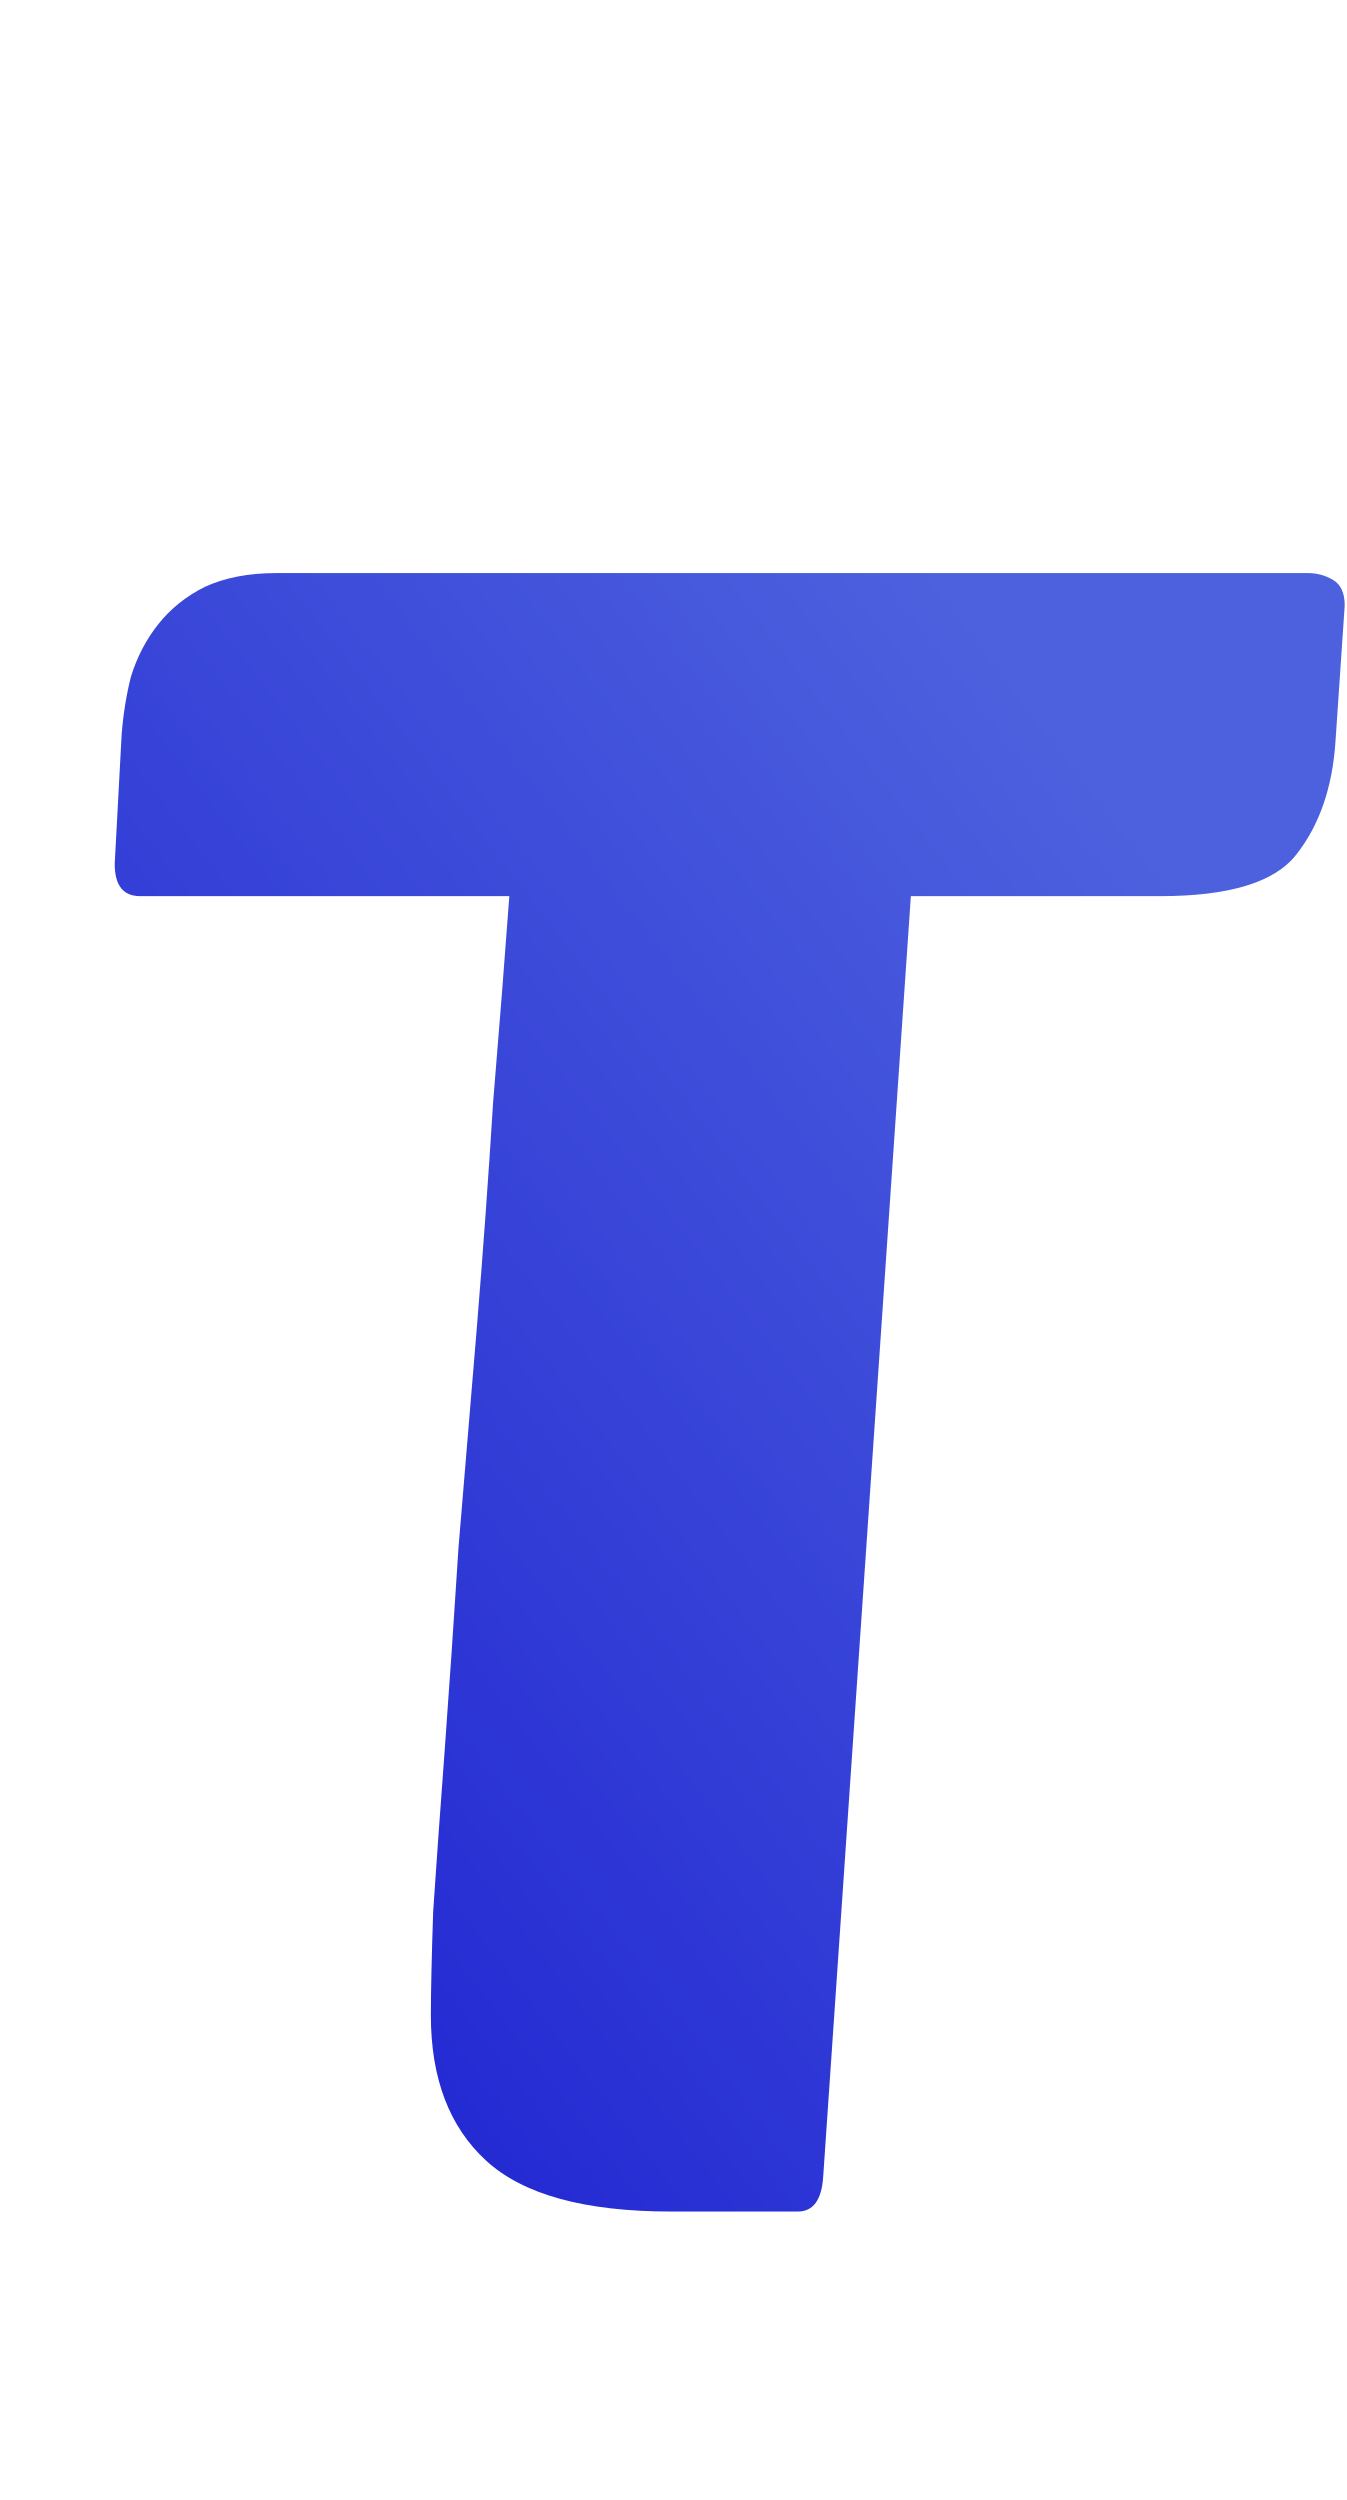
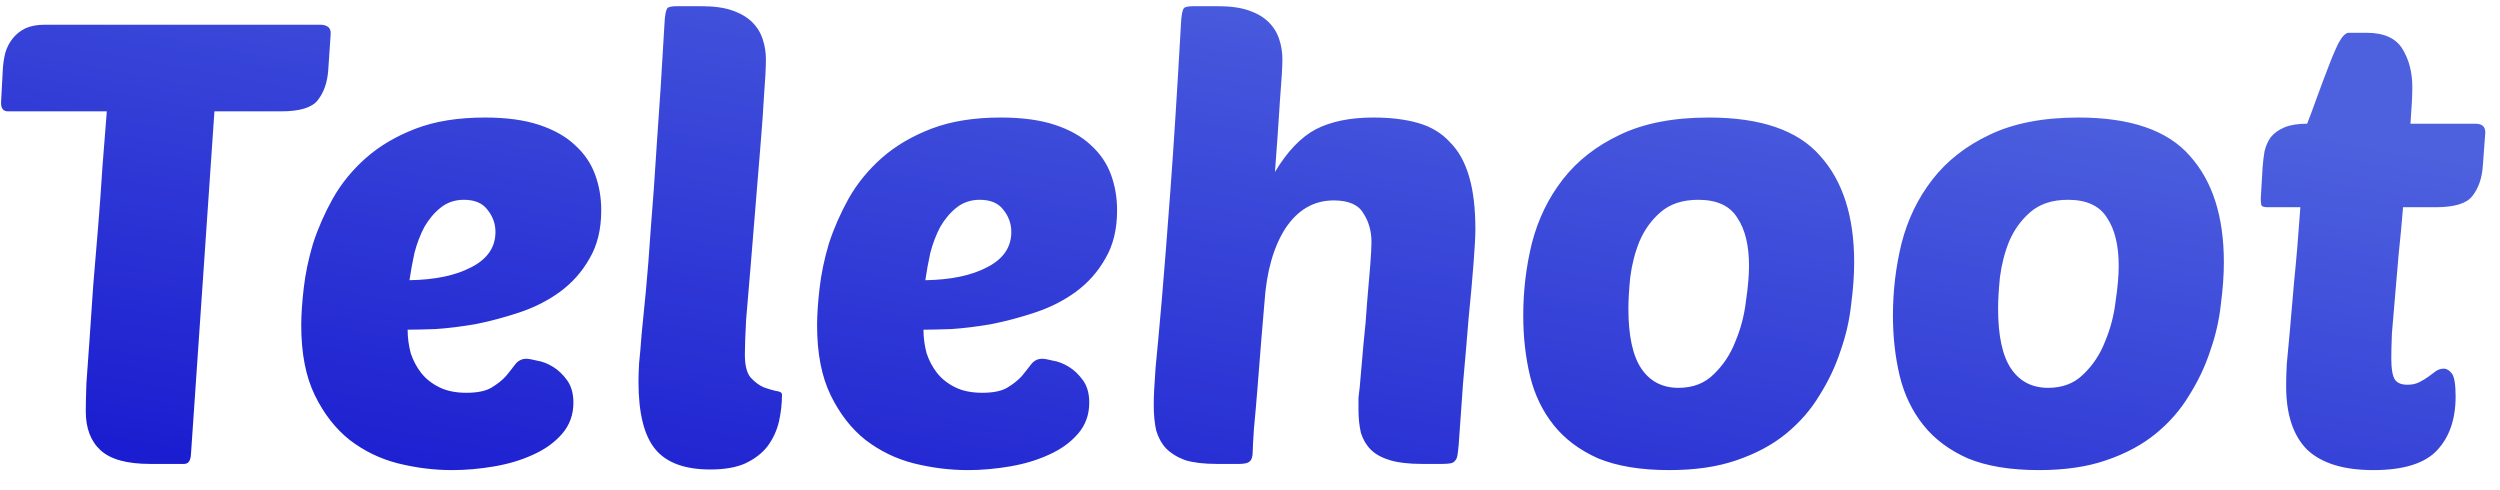
- <svg xmlns="http://www.w3.org/2000/svg" width="14" height="26" viewBox="0 0 14 26" fill="none">
-   <path d="M9.473 9.32L8.561 22.64C8.545 22.88 8.457 23 8.297 23H6.977C6.081 23 5.441 22.824 5.057 22.472C4.673 22.12 4.481 21.616 4.481 20.96C4.481 20.72 4.489 20.36 4.505 19.88C4.537 19.4 4.577 18.84 4.625 18.2C4.673 17.544 4.721 16.84 4.769 16.088C4.833 15.32 4.897 14.552 4.961 13.784C5.025 13 5.081 12.224 5.129 11.456C5.193 10.688 5.249 9.976 5.297 9.32H1.457C1.281 9.32 1.193 9.208 1.193 8.984L1.265 7.64C1.281 7.432 1.313 7.232 1.361 7.04C1.425 6.832 1.521 6.648 1.649 6.488C1.777 6.328 1.937 6.2 2.129 6.104C2.337 6.008 2.585 5.96 2.873 5.96H13.601C13.697 5.96 13.785 5.984 13.865 6.032C13.945 6.08 13.985 6.168 13.985 6.296L13.889 7.712C13.857 8.192 13.721 8.584 13.481 8.888C13.257 9.176 12.785 9.32 12.065 9.32H9.473Z" fill="url(#paint0_linear_888_7733)" />
+ <svg xmlns="http://www.w3.org/2000/svg" width="97" height="19" viewBox="0 0 97 19" fill="none">Add commentMore actions
+     <path d="M8.32 4.32L7.408 17.64C7.392 17.88 7.304 18 7.144 18H5.824C4.928 18 4.288 17.824 3.904 17.472C3.52 17.12 3.328 16.616 3.328 15.96C3.328 15.72 3.336 15.36 3.352 14.88C3.384 14.4 3.424 13.84 3.472 13.2C3.52 12.544 3.568 11.84 3.616 11.088C3.68 10.32 3.744 9.552 3.808 8.784C3.872 8 3.928 7.224 3.976 6.456C4.04 5.688 4.096 4.976 4.144 4.32H0.304C0.128 4.32 0.04 4.208 0.04 3.984L0.112 2.64C0.128 2.432 0.16 2.232 0.208 2.04C0.272 1.832 0.368 1.648 0.496 1.488C0.624 1.328 0.784 1.2 0.976 1.104C1.184 1.008 1.432 0.96 1.72 0.96H12.448C12.544 0.96 12.632 0.984 12.712 1.032C12.792 1.08 12.832 1.168 12.832 1.296L12.736 2.712C12.704 3.192 12.568 3.584 12.328 3.888C12.104 4.176 11.632 4.32 10.912 4.32H8.32ZM17.544 18.24C16.84 18.24 16.136 18.152 15.432 17.976C14.744 17.8 14.12 17.496 13.56 17.064C13.016 16.632 12.568 16.056 12.216 15.336C11.864 14.616 11.688 13.712 11.688 12.624C11.688 12.224 11.72 11.744 11.784 11.184C11.848 10.624 11.968 10.048 12.144 9.456C12.336 8.864 12.592 8.28 12.912 7.704C13.248 7.112 13.68 6.584 14.208 6.12C14.736 5.656 15.376 5.28 16.128 4.992C16.88 4.704 17.776 4.56 18.816 4.56C19.648 4.56 20.352 4.656 20.928 4.848C21.504 5.04 21.968 5.304 22.32 5.64C22.672 5.96 22.928 6.336 23.088 6.768C23.248 7.2 23.328 7.664 23.328 8.16C23.328 8.896 23.176 9.52 22.872 10.032C22.584 10.544 22.2 10.976 21.72 11.328C21.256 11.664 20.736 11.928 20.16 12.12C19.584 12.312 19.016 12.464 18.456 12.576C17.896 12.672 17.376 12.736 16.896 12.768C16.432 12.784 16.072 12.792 15.816 12.792C15.816 13.096 15.856 13.4 15.936 13.704C16.032 13.992 16.168 14.248 16.344 14.472C16.52 14.696 16.752 14.88 17.04 15.024C17.328 15.168 17.68 15.24 18.096 15.24C18.512 15.24 18.832 15.176 19.056 15.048C19.296 14.904 19.488 14.752 19.632 14.592C19.776 14.416 19.896 14.264 19.992 14.136C20.104 13.992 20.248 13.92 20.424 13.92C20.504 13.92 20.64 13.944 20.832 13.992C21.04 14.024 21.248 14.104 21.456 14.232C21.664 14.36 21.848 14.536 22.008 14.76C22.168 14.984 22.248 15.272 22.248 15.624C22.248 16.088 22.104 16.488 21.816 16.824C21.528 17.16 21.152 17.432 20.688 17.64C20.24 17.848 19.736 18 19.176 18.096C18.616 18.192 18.072 18.24 17.544 18.24ZM18 7.752C17.648 7.752 17.344 7.856 17.088 8.064C16.848 8.256 16.64 8.504 16.464 8.808C16.304 9.112 16.176 9.448 16.08 9.816C16 10.184 15.936 10.536 15.888 10.872C16.88 10.856 17.68 10.688 18.288 10.368C18.912 10.048 19.224 9.592 19.224 9C19.224 8.68 19.12 8.392 18.912 8.136C18.72 7.88 18.416 7.752 18 7.752ZM27.557 18.216C26.565 18.216 25.853 17.952 25.421 17.424C24.989 16.896 24.773 16.024 24.773 14.808C24.773 14.616 24.781 14.376 24.797 14.088C24.829 13.8 24.861 13.432 24.893 12.984C24.941 12.52 24.997 11.952 25.061 11.28C25.125 10.608 25.189 9.792 25.253 8.832C25.333 7.872 25.413 6.744 25.493 5.448C25.589 4.152 25.685 2.648 25.781 0.936C25.797 0.584 25.837 0.376 25.901 0.312C25.949 0.264 26.077 0.24 26.285 0.24H27.221C27.701 0.24 28.101 0.296 28.421 0.408C28.741 0.52 28.997 0.672 29.189 0.864C29.381 1.056 29.517 1.28 29.597 1.536C29.677 1.776 29.717 2.032 29.717 2.304C29.717 2.624 29.693 3.088 29.645 3.696C29.613 4.288 29.565 4.96 29.501 5.712C29.437 6.464 29.373 7.248 29.309 8.064C29.245 8.88 29.181 9.664 29.117 10.416C29.053 11.152 28.997 11.816 28.949 12.408C28.917 13 28.901 13.448 28.901 13.752C28.901 14.168 28.973 14.464 29.117 14.64C29.277 14.816 29.445 14.944 29.621 15.024C29.797 15.088 29.957 15.136 30.101 15.168C30.261 15.184 30.341 15.232 30.341 15.312C30.341 15.664 30.301 16.016 30.221 16.368C30.141 16.704 29.997 17.016 29.789 17.304C29.581 17.576 29.293 17.8 28.925 17.976C28.573 18.136 28.117 18.216 27.557 18.216ZM37.559 18.24C36.855 18.24 36.151 18.152 35.447 17.976C34.759 17.8 34.135 17.496 33.575 17.064C33.031 16.632 32.583 16.056 32.231 15.336C31.879 14.616 31.703 13.712 31.703 12.624C31.703 12.224 31.735 11.744 31.799 11.184C31.863 10.624 31.983 10.048 32.159 9.456C32.351 8.864 32.607 8.28 32.927 7.704C33.263 7.112 33.695 6.584 34.223 6.12C34.751 5.656 35.391 5.28 36.143 4.992C36.895 4.704 37.791 4.56 38.831 4.56C39.663 4.56 40.367 4.656 40.943 4.848C41.519 5.04 41.983 5.304 42.335 5.64C42.687 5.96 42.943 6.336 43.103 6.768C43.263 7.2 43.343 7.664 43.343 8.16C43.343 8.896 43.191 9.52 42.887 10.032C42.599 10.544 42.215 10.976 41.735 11.328C41.271 11.664 40.751 11.928 40.175 12.12C39.599 12.312 39.031 12.464 38.471 12.576C37.911 12.672 37.391 12.736 36.911 12.768C36.447 12.784 36.087 12.792 35.831 12.792C35.831 13.096 35.871 13.4 35.951 13.704C36.047 13.992 36.183 14.248 36.359 14.472C36.535 14.696 36.767 14.88 37.055 15.024C37.343 15.168 37.695 15.24 38.111 15.24C38.527 15.24 38.847 15.176 39.071 15.048C39.311 14.904 39.503 14.752 39.647 14.592C39.791 14.416 39.911 14.264 40.007 14.136C40.119 13.992 40.263 13.92 40.439 13.92C40.519 13.92 40.655 13.944 40.847 13.992C41.055 14.024 41.263 14.104 41.471 14.232C41.679 14.36 41.863 14.536 42.023 14.76C42.183 14.984 42.263 15.272 42.263 15.624C42.263 16.088 42.119 16.488 41.831 16.824C41.543 17.16 41.167 17.432 40.703 17.64C40.255 17.848 39.751 18 39.191 18.096C38.631 18.192 38.087 18.24 37.559 18.24ZM38.015 7.752C37.663 7.752 37.359 7.856 37.103 8.064C36.863 8.256 36.655 8.504 36.479 8.808C36.319 9.112 36.191 9.448 36.095 9.816C36.015 10.184 35.951 10.536 35.903 10.872C36.895 10.856 37.695 10.688 38.303 10.368C38.927 10.048 39.239 9.592 39.239 9C39.239 8.68 39.135 8.392 38.927 8.136C38.735 7.88 38.431 7.752 38.015 7.752ZM52.757 15.024C52.805 14.496 52.853 13.944 52.901 13.368C52.965 12.792 53.013 12.24 53.045 11.712C53.093 11.184 53.133 10.712 53.165 10.296C53.197 9.88 53.213 9.576 53.213 9.384C53.213 8.968 53.109 8.6 52.901 8.28C52.709 7.944 52.325 7.776 51.749 7.776C50.981 7.776 50.357 8.136 49.877 8.856C49.413 9.576 49.141 10.536 49.061 11.736C49.029 12.072 48.989 12.544 48.941 13.152C48.893 13.744 48.845 14.352 48.797 14.976C48.749 15.584 48.701 16.136 48.653 16.632C48.621 17.112 48.605 17.408 48.605 17.52C48.605 17.712 48.565 17.84 48.485 17.904C48.421 17.968 48.285 18 48.077 18H47.213C46.717 18 46.309 17.952 45.989 17.856C45.685 17.744 45.437 17.592 45.245 17.4C45.069 17.208 44.941 16.976 44.861 16.704C44.797 16.416 44.765 16.088 44.765 15.72C44.765 15.368 44.789 14.88 44.837 14.256C44.901 13.616 44.981 12.744 45.077 11.64C45.173 10.52 45.285 9.096 45.413 7.368C45.541 5.64 45.677 3.496 45.821 0.936C45.837 0.584 45.877 0.376 45.941 0.312C45.989 0.264 46.117 0.24 46.325 0.24H47.261C47.741 0.24 48.141 0.296 48.461 0.408C48.781 0.52 49.037 0.672 49.229 0.864C49.421 1.056 49.557 1.28 49.637 1.536C49.717 1.776 49.757 2.032 49.757 2.304C49.757 2.592 49.725 3.128 49.661 3.912C49.613 4.696 49.549 5.616 49.469 6.672C49.949 5.872 50.477 5.32 51.053 5.016C51.645 4.712 52.389 4.56 53.285 4.56C53.957 4.56 54.541 4.632 55.037 4.776C55.533 4.92 55.941 5.168 56.261 5.52C56.597 5.856 56.845 6.304 57.005 6.864C57.165 7.408 57.245 8.088 57.245 8.904C57.245 9.16 57.221 9.6 57.173 10.224C57.125 10.848 57.061 11.56 56.981 12.36C56.917 13.16 56.845 14 56.765 14.88C56.701 15.744 56.645 16.536 56.597 17.256C56.581 17.432 56.565 17.568 56.549 17.664C56.533 17.76 56.501 17.832 56.453 17.88C56.421 17.928 56.365 17.96 56.285 17.976C56.205 17.992 56.093 18 55.949 18H55.181C54.669 18 54.253 17.952 53.933 17.856C53.613 17.76 53.365 17.624 53.189 17.448C53.013 17.272 52.885 17.056 52.805 16.8C52.741 16.528 52.709 16.224 52.709 15.888C52.709 15.728 52.709 15.576 52.709 15.432C52.725 15.288 52.741 15.152 52.757 15.024ZM64.766 18.24C63.662 18.24 62.742 18.088 62.006 17.784C61.286 17.464 60.71 17.032 60.278 16.488C59.846 15.944 59.542 15.312 59.366 14.592C59.19 13.856 59.102 13.072 59.102 12.24C59.102 11.28 59.214 10.344 59.438 9.432C59.678 8.504 60.078 7.68 60.638 6.96C61.198 6.24 61.934 5.664 62.846 5.232C63.774 4.784 64.926 4.56 66.302 4.56C68.318 4.56 69.758 5.056 70.622 6.048C71.502 7.024 71.942 8.4 71.942 10.176C71.942 10.672 71.902 11.224 71.822 11.832C71.758 12.424 71.622 13.016 71.414 13.608C71.222 14.2 70.95 14.776 70.598 15.336C70.262 15.896 69.83 16.392 69.302 16.824C68.774 17.256 68.134 17.6 67.382 17.856C66.646 18.112 65.774 18.24 64.766 18.24ZM65.894 7.752C65.286 7.752 64.798 7.912 64.43 8.232C64.078 8.536 63.806 8.912 63.614 9.36C63.438 9.792 63.318 10.256 63.254 10.752C63.206 11.232 63.182 11.64 63.182 11.976C63.182 13.032 63.35 13.808 63.686 14.304C64.022 14.8 64.502 15.048 65.126 15.048C65.686 15.048 66.142 14.872 66.494 14.52C66.862 14.168 67.142 13.744 67.334 13.248C67.542 12.752 67.678 12.232 67.742 11.688C67.822 11.144 67.862 10.688 67.862 10.32C67.862 9.52 67.71 8.896 67.406 8.448C67.118 7.984 66.614 7.752 65.894 7.752ZM79.11 18.24C78.006 18.24 77.086 18.088 76.35 17.784C75.63 17.464 75.054 17.032 74.622 16.488C74.19 15.944 73.886 15.312 73.71 14.592C73.534 13.856 73.446 13.072 73.446 12.24C73.446 11.28 73.558 10.344 73.782 9.432C74.022 8.504 74.422 7.68 74.982 6.96C75.542 6.24 76.278 5.664 77.19 5.232C78.118 4.784 79.27 4.56 80.646 4.56C82.662 4.56 84.102 5.056 84.966 6.048C85.846 7.024 86.286 8.4 86.286 10.176C86.286 10.672 86.246 11.224 86.166 11.832C86.102 12.424 85.966 13.016 85.758 13.608C85.566 14.2 85.294 14.776 84.942 15.336C84.606 15.896 84.174 16.392 83.646 16.824C83.118 17.256 82.478 17.6 81.726 17.856C80.99 18.112 80.118 18.24 79.11 18.24ZM80.238 7.752C79.63 7.752 79.142 7.912 78.774 8.232C78.422 8.536 78.15 8.912 77.958 9.36C77.782 9.792 77.662 10.256 77.598 10.752C77.55 11.232 77.526 11.64 77.526 11.976C77.526 13.032 77.694 13.808 78.03 14.304C78.366 14.8 78.846 15.048 79.47 15.048C80.03 15.048 80.486 14.872 80.838 14.52C81.206 14.168 81.486 13.744 81.678 13.248C81.886 12.752 82.022 12.232 82.086 11.688C82.166 11.144 82.206 10.688 82.206 10.32C82.206 9.52 82.054 8.896 81.75 8.448C81.462 7.984 80.958 7.752 80.238 7.752ZM93.238 8.04C93.19 8.648 93.134 9.248 93.07 9.84C93.022 10.432 92.974 10.992 92.926 11.52C92.878 12.048 92.838 12.52 92.806 12.936C92.79 13.352 92.782 13.672 92.782 13.896C92.782 14.312 92.83 14.592 92.926 14.736C93.022 14.864 93.182 14.928 93.406 14.928C93.582 14.928 93.734 14.896 93.862 14.832C93.99 14.768 94.11 14.696 94.222 14.616C94.334 14.536 94.43 14.464 94.51 14.4C94.606 14.336 94.71 14.304 94.822 14.304C94.934 14.304 95.038 14.368 95.134 14.496C95.23 14.624 95.278 14.92 95.278 15.384C95.278 16.264 95.038 16.96 94.558 17.472C94.078 17.984 93.254 18.24 92.086 18.24C90.934 18.24 90.078 17.976 89.518 17.448C88.974 16.904 88.702 16.08 88.702 14.976C88.702 14.736 88.71 14.456 88.726 14.136C88.758 13.8 88.798 13.368 88.846 12.84C88.894 12.312 88.95 11.664 89.014 10.896C89.094 10.128 89.174 9.176 89.254 8.04H87.982C87.854 8.04 87.774 8.016 87.742 7.968C87.726 7.904 87.718 7.816 87.718 7.704L87.79 6.48C87.806 6.272 87.83 6.072 87.862 5.88C87.91 5.672 87.99 5.488 88.102 5.328C88.23 5.168 88.406 5.04 88.63 4.944C88.854 4.848 89.15 4.8 89.518 4.8C89.63 4.512 89.758 4.168 89.902 3.768C90.046 3.368 90.19 2.984 90.334 2.616C90.478 2.232 90.614 1.912 90.742 1.656C90.886 1.4 91.014 1.272 91.126 1.272H91.822C92.494 1.272 92.958 1.48 93.214 1.896C93.47 2.312 93.598 2.808 93.598 3.384C93.598 3.704 93.574 4.176 93.526 4.8H96.046C96.302 4.8 96.43 4.912 96.43 5.136L96.334 6.432C96.302 6.912 96.166 7.304 95.926 7.608C95.702 7.896 95.23 8.04 94.51 8.04H93.238Z" fill="url(#paint0_linear_677_3456)" />
  <defs>
-     <linearGradient id="paint0_linear_888_7733" x1="6.391" y1="37.375" x2="23.71" y2="24.091" gradientUnits="userSpaceOnUse">
+     <linearGradient id="paint0_linear_677_3456" x1="43.739" y1="32.375" x2="50.195" y2="-2.286" gradientUnits="userSpaceOnUse">
      <stop stop-color="#0D0BCC" />
      <stop offset="1" stop-color="#4D61DE" />
    </linearGradient>
  </defs>
</svg>
